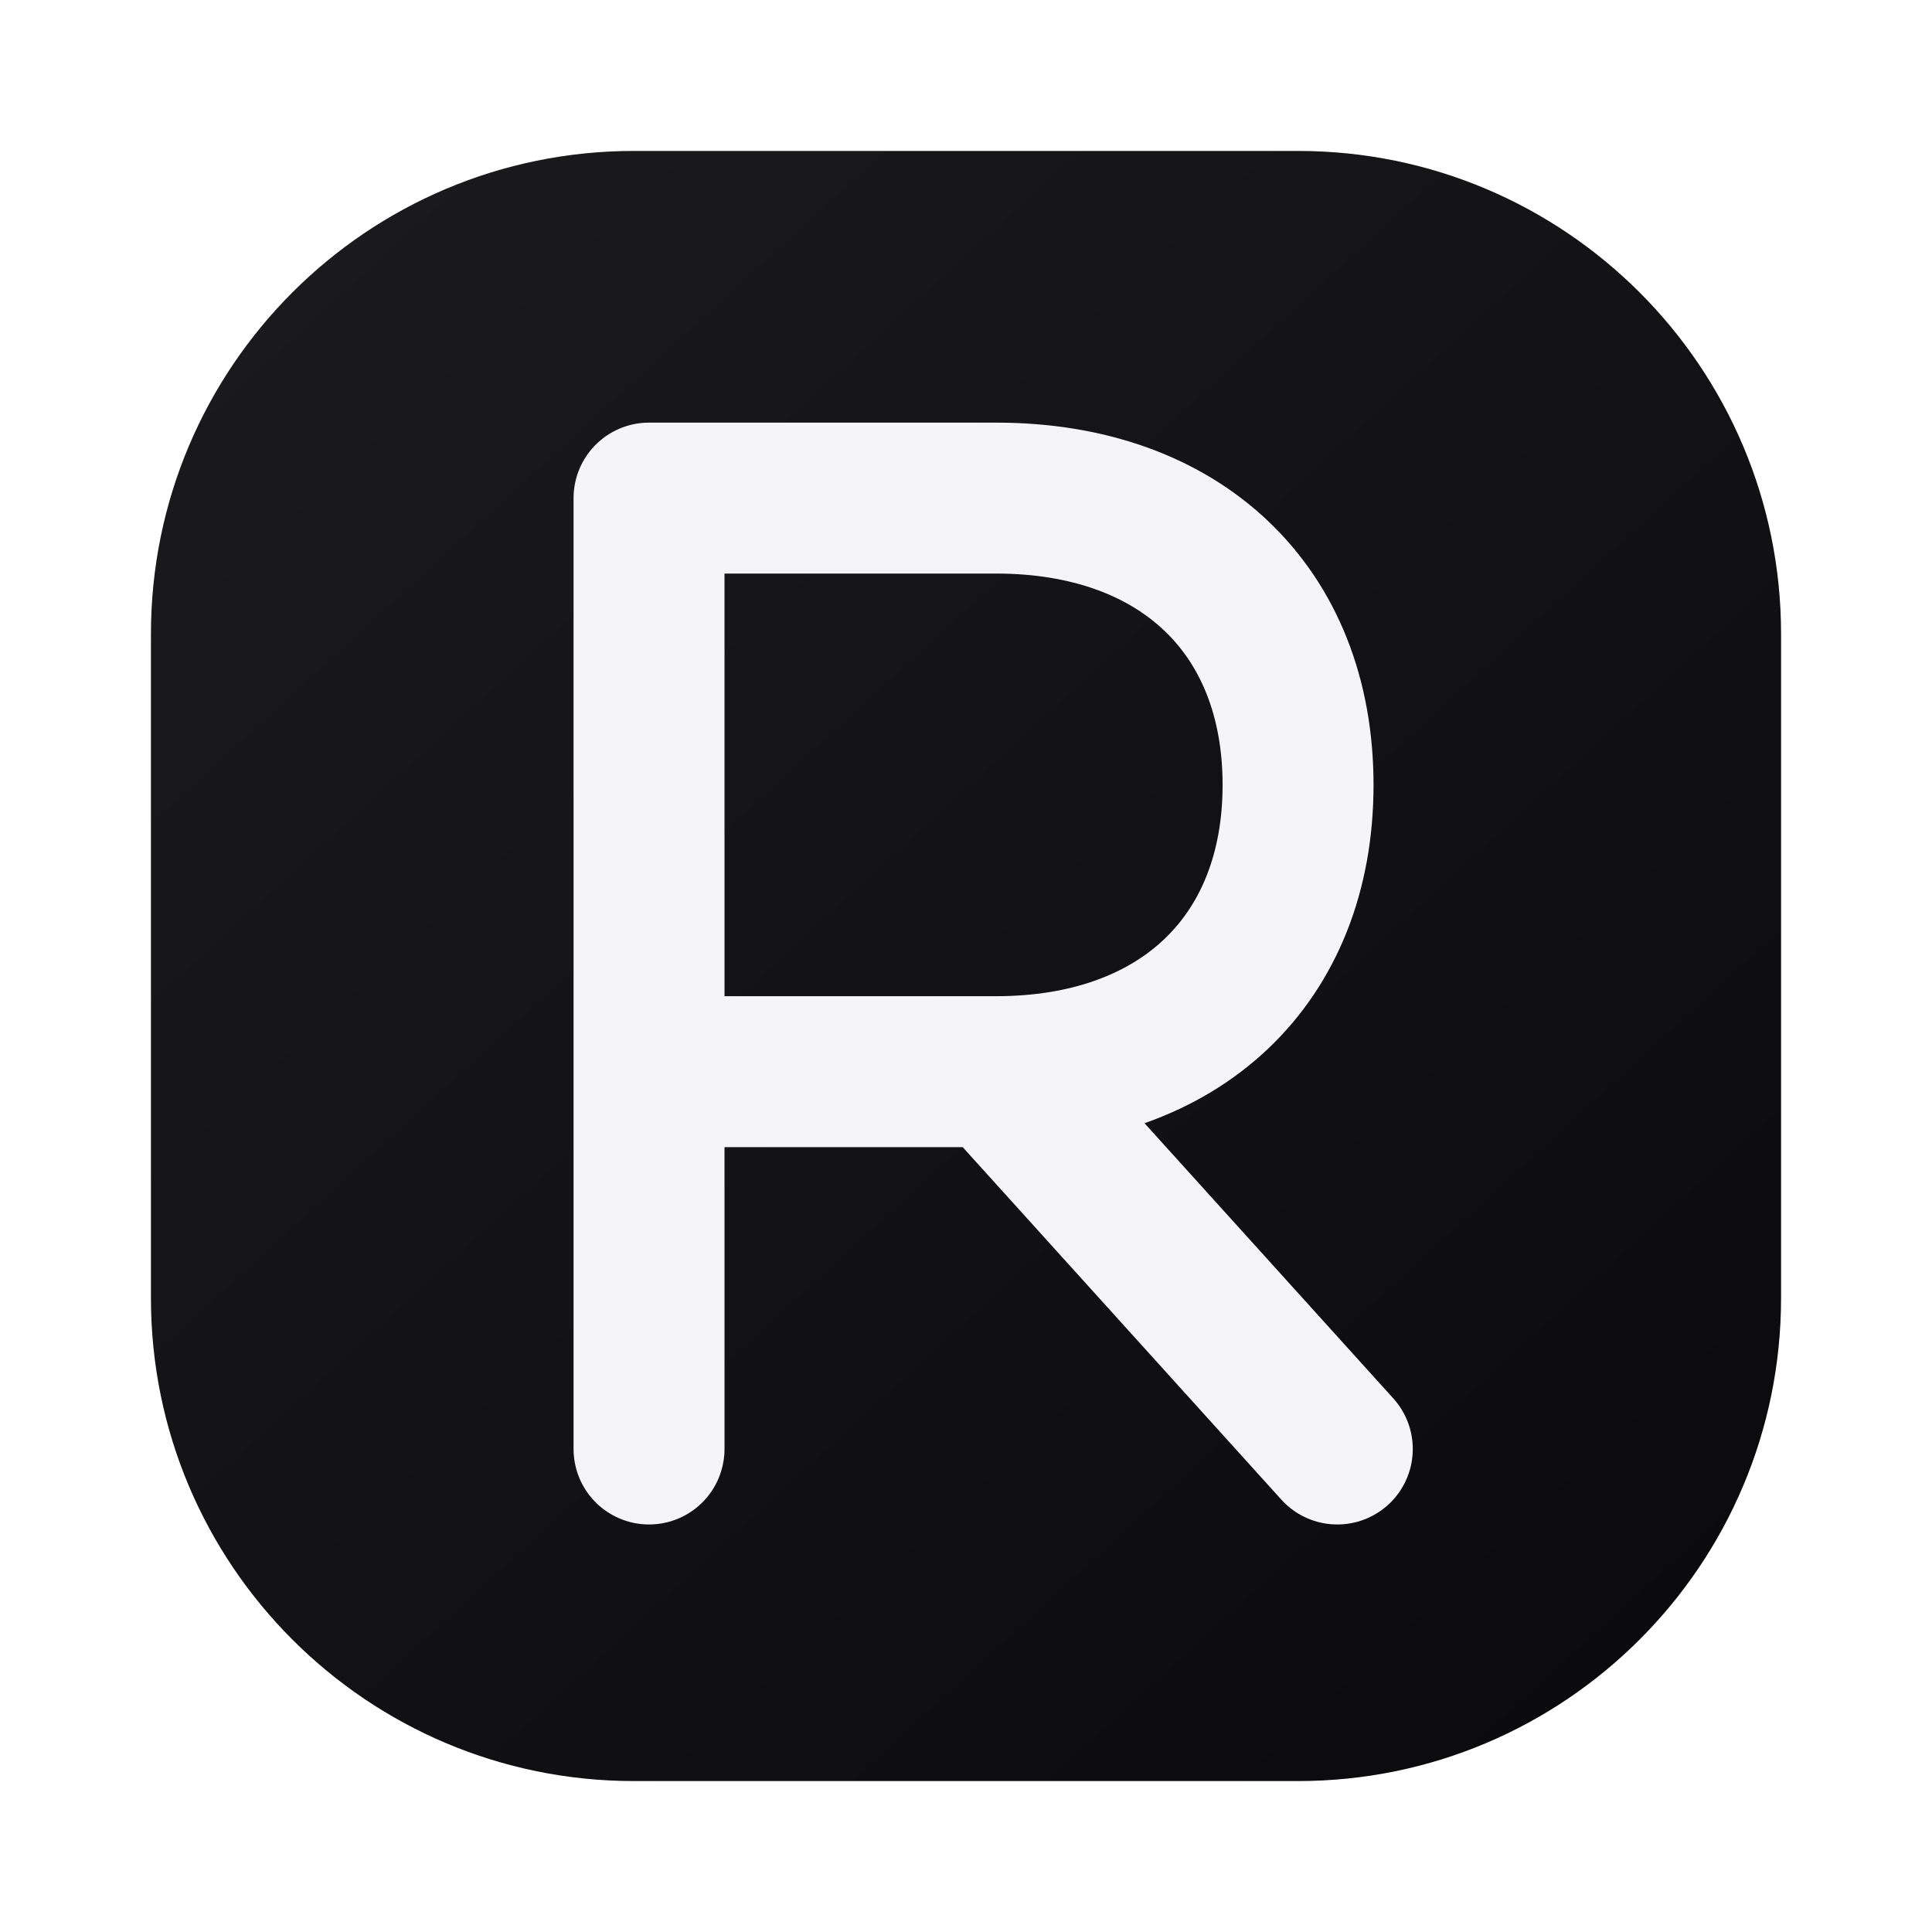
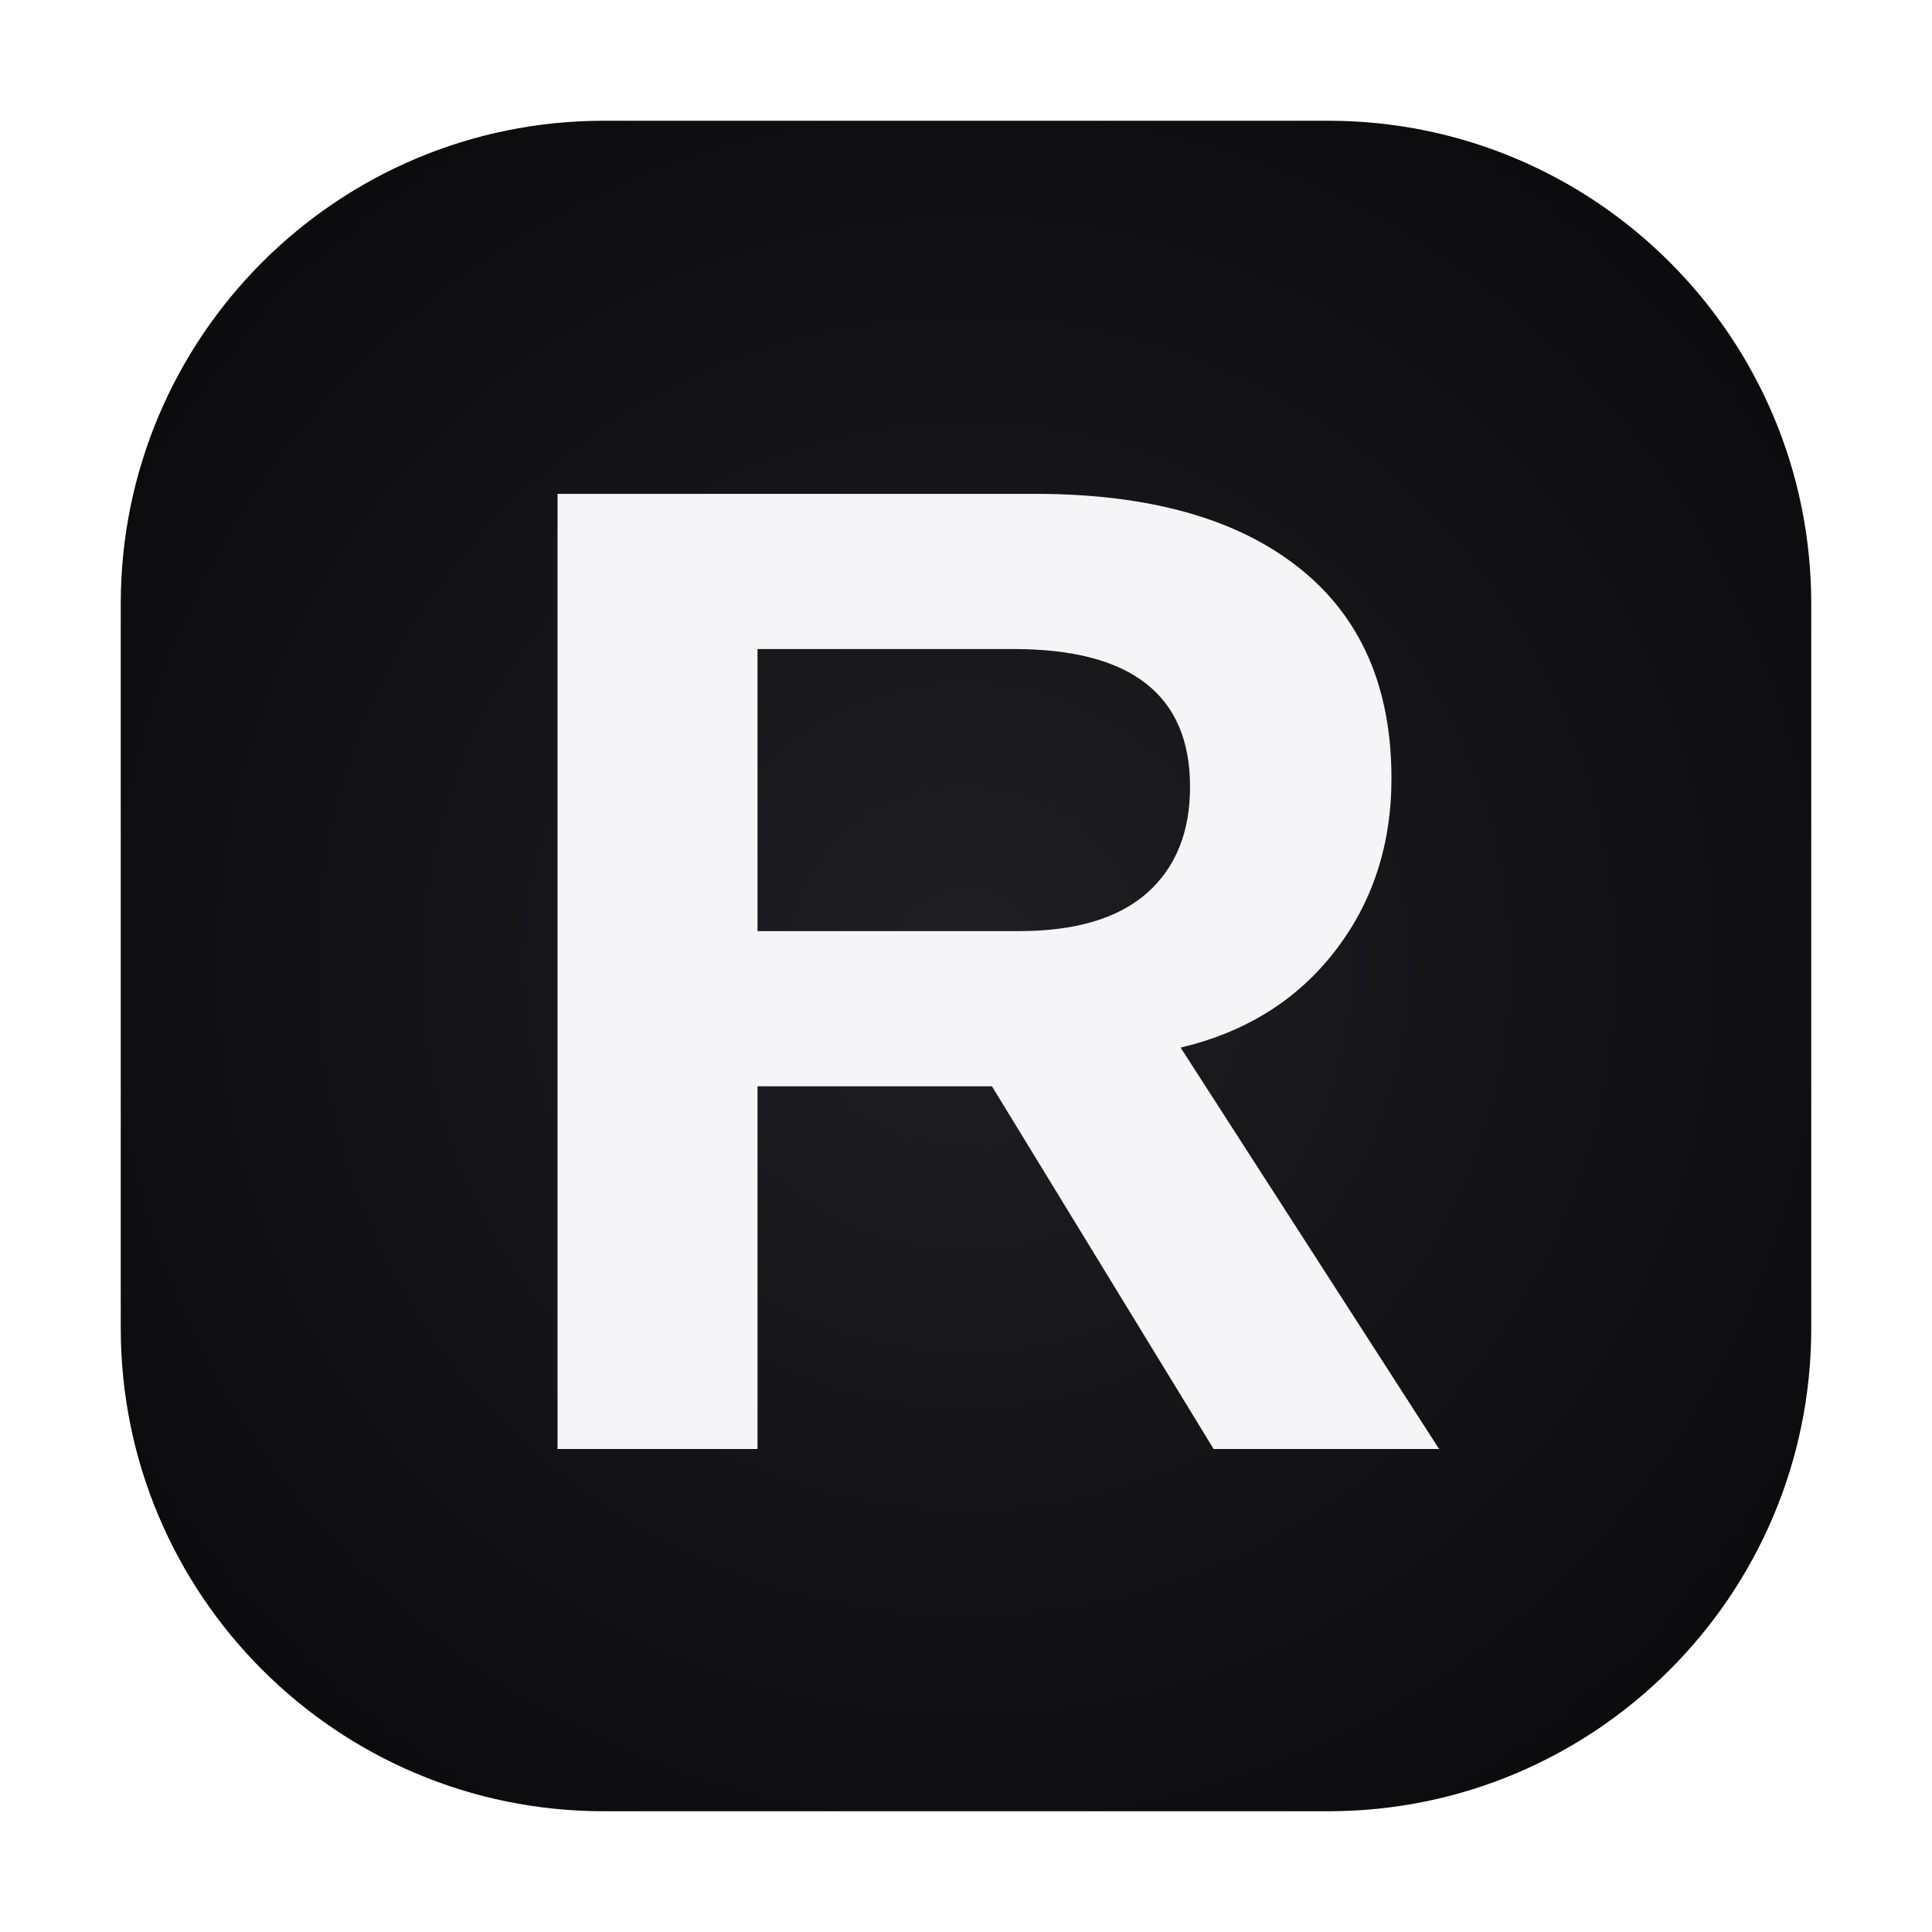
<svg xmlns="http://www.w3.org/2000/svg" viewBox="0 0 64 64" width="64" height="64" role="img" aria-labelledby="faviconTitle">
  <defs>
-     <linearGradient id="favTile" x1="10" y1="8" x2="54" y2="56" gradientUnits="userSpaceOnUse">
-       <stop offset="0%" stop-color="#1A1A1D" />
-       <stop offset="100%" stop-color="#0B0B0D" />
-     </linearGradient>
+     <radialGradient id="favTile" cx="32" cy="32" r="36" gradientUnits="userSpaceOnUse">
+       <stop offset="0%" stop-color="#1f1f23" />
+       <stop offset="100%" stop-color="#0a0a0c" />
+     </radialGradient>
  </defs>
-   <rect x="5" y="5" width="54" height="54" rx="16" fill="url(#favTile)" />
-   <path d="M21.5 16.5        V48        M21.5 16.5        H33        C39.1 16.5 43 20.2 43 26        C43 31.8 39.1 35.5 33 35.5        H21.5        M33 35.5        L44.3 48" fill="none" stroke="#F5F5F7" stroke-width="5" stroke-linecap="round" stroke-linejoin="round" />
+   <rect x="4" y="4" width="56" height="56" rx="16" fill="url(#favTile)" />
+   <text x="32" y="48" font-family="'PingFang SC', 'Microsoft YaHei', -apple-system, 'Segoe UI', 'Helvetica Neue', Arial, sans-serif" font-size="46" font-weight="700" fill="#F5F5F7" text-anchor="middle">R</text>
</svg>
